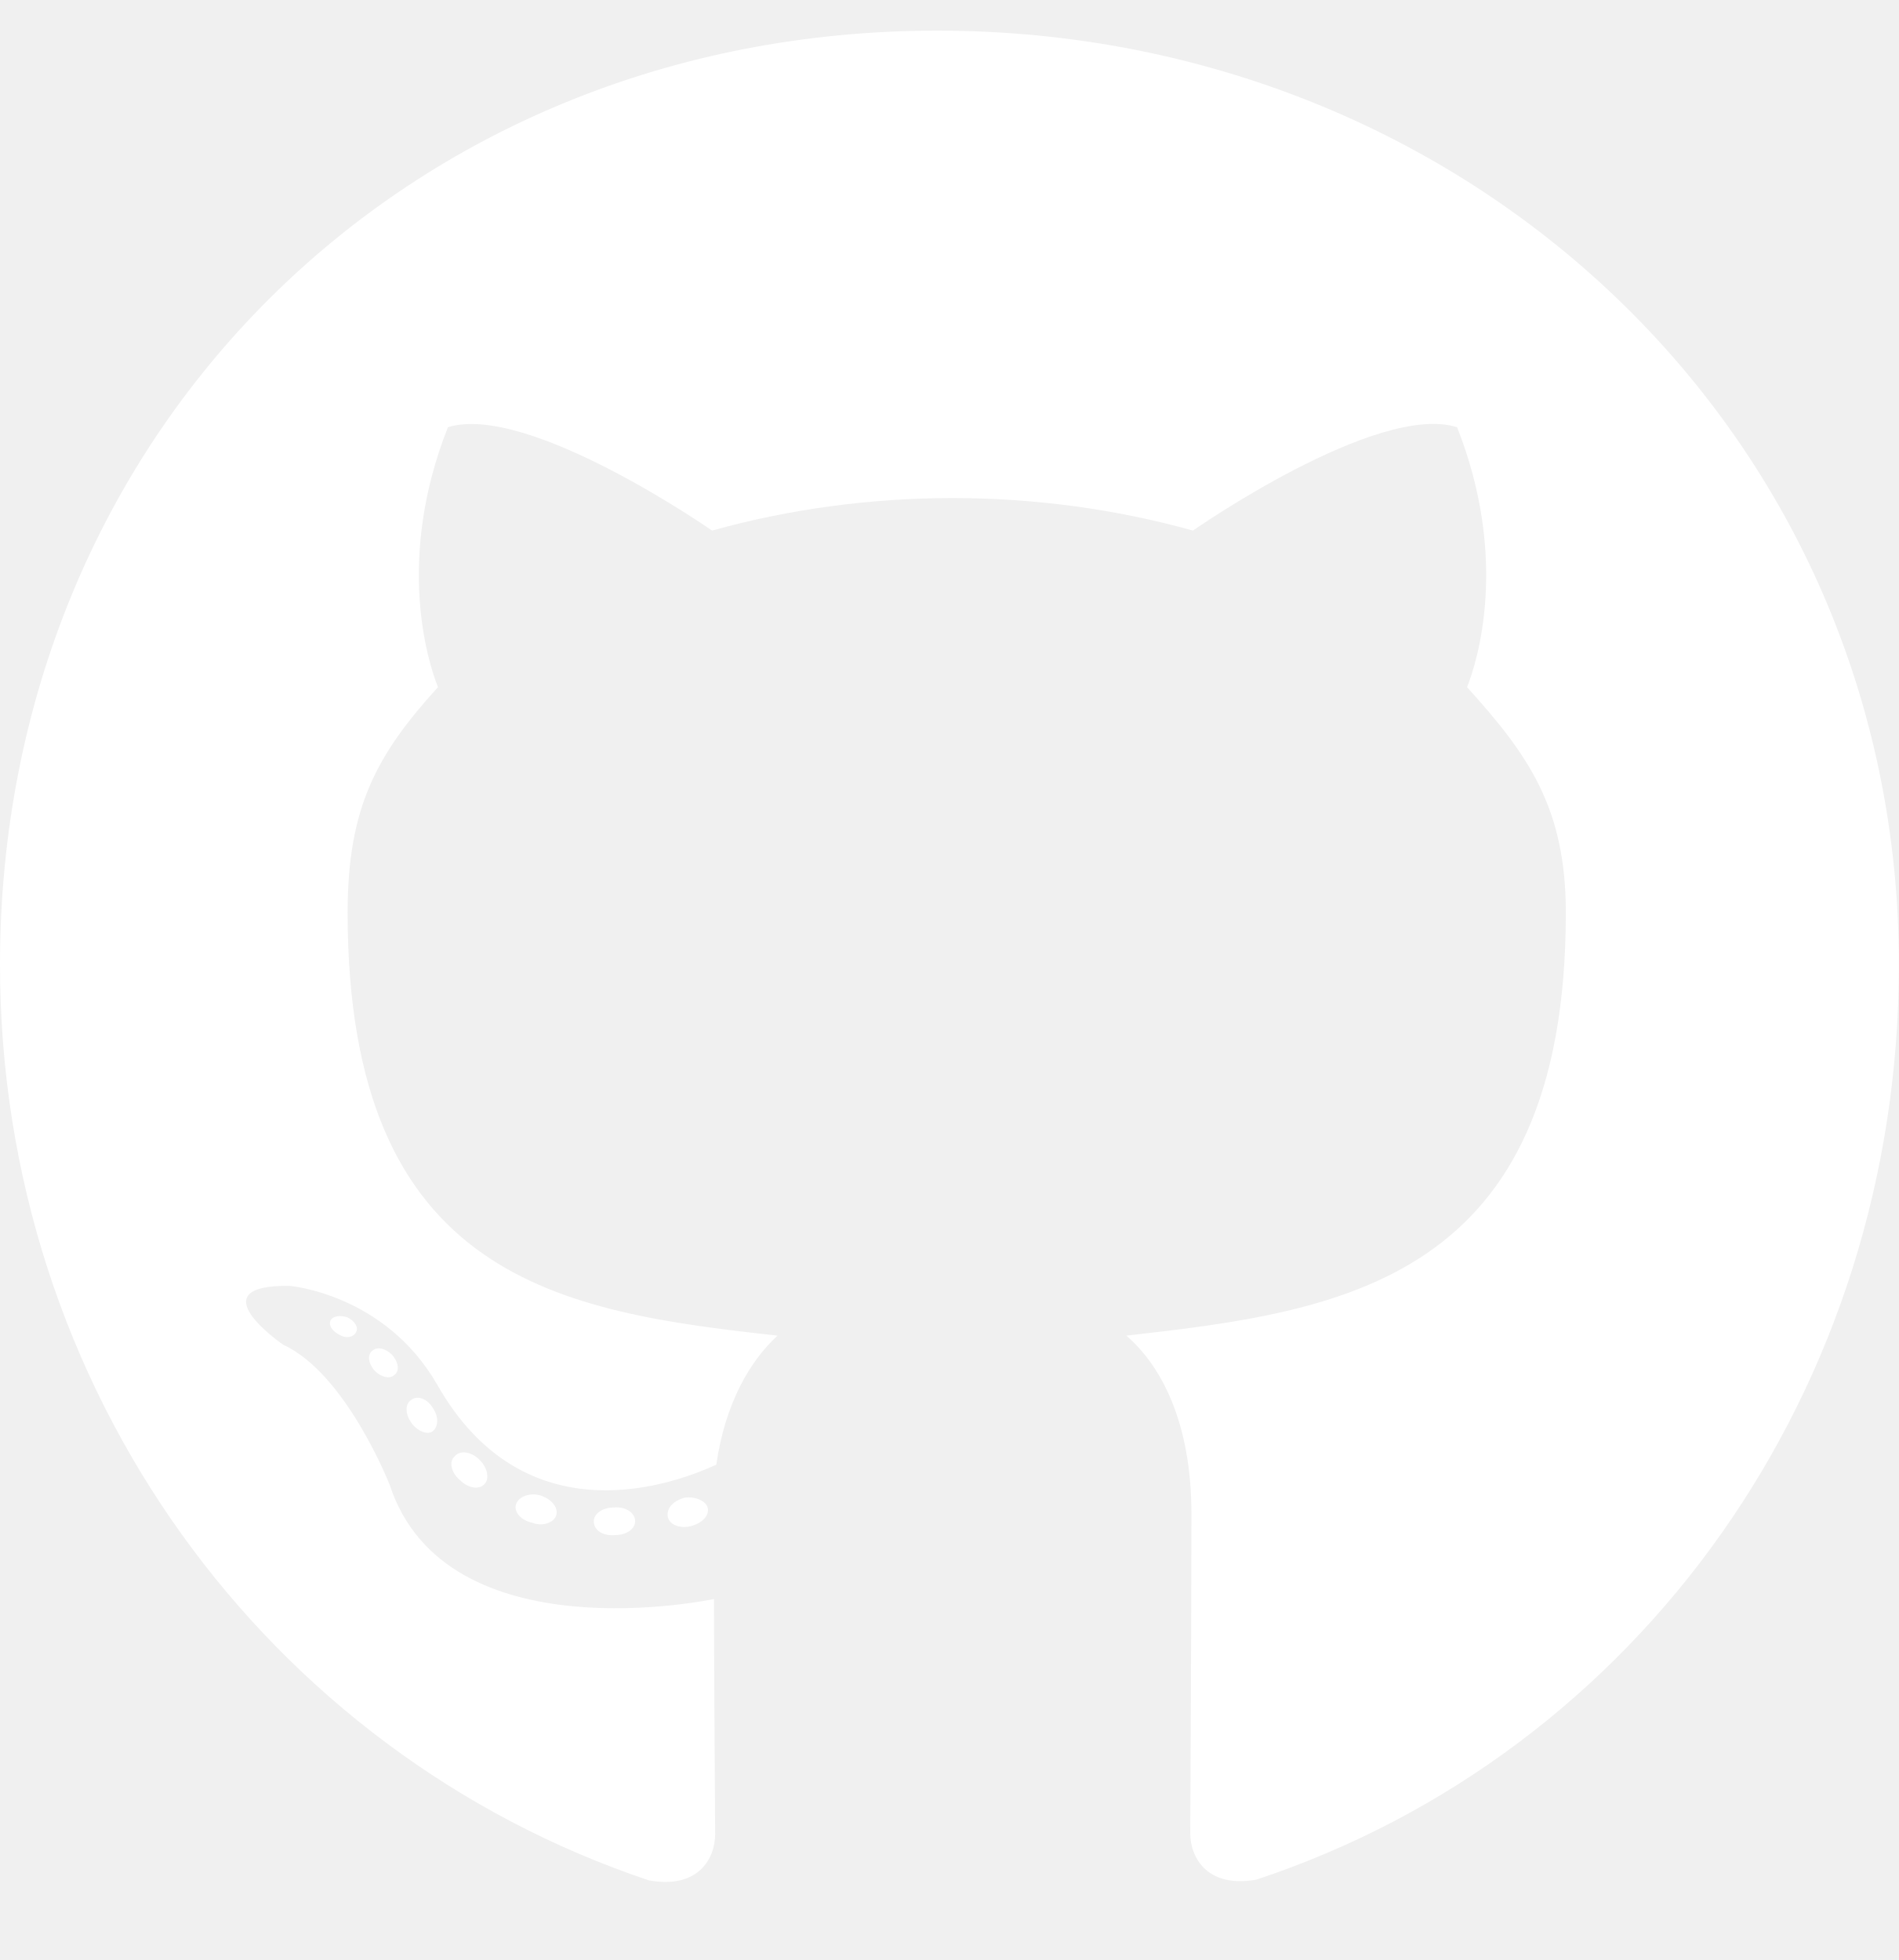
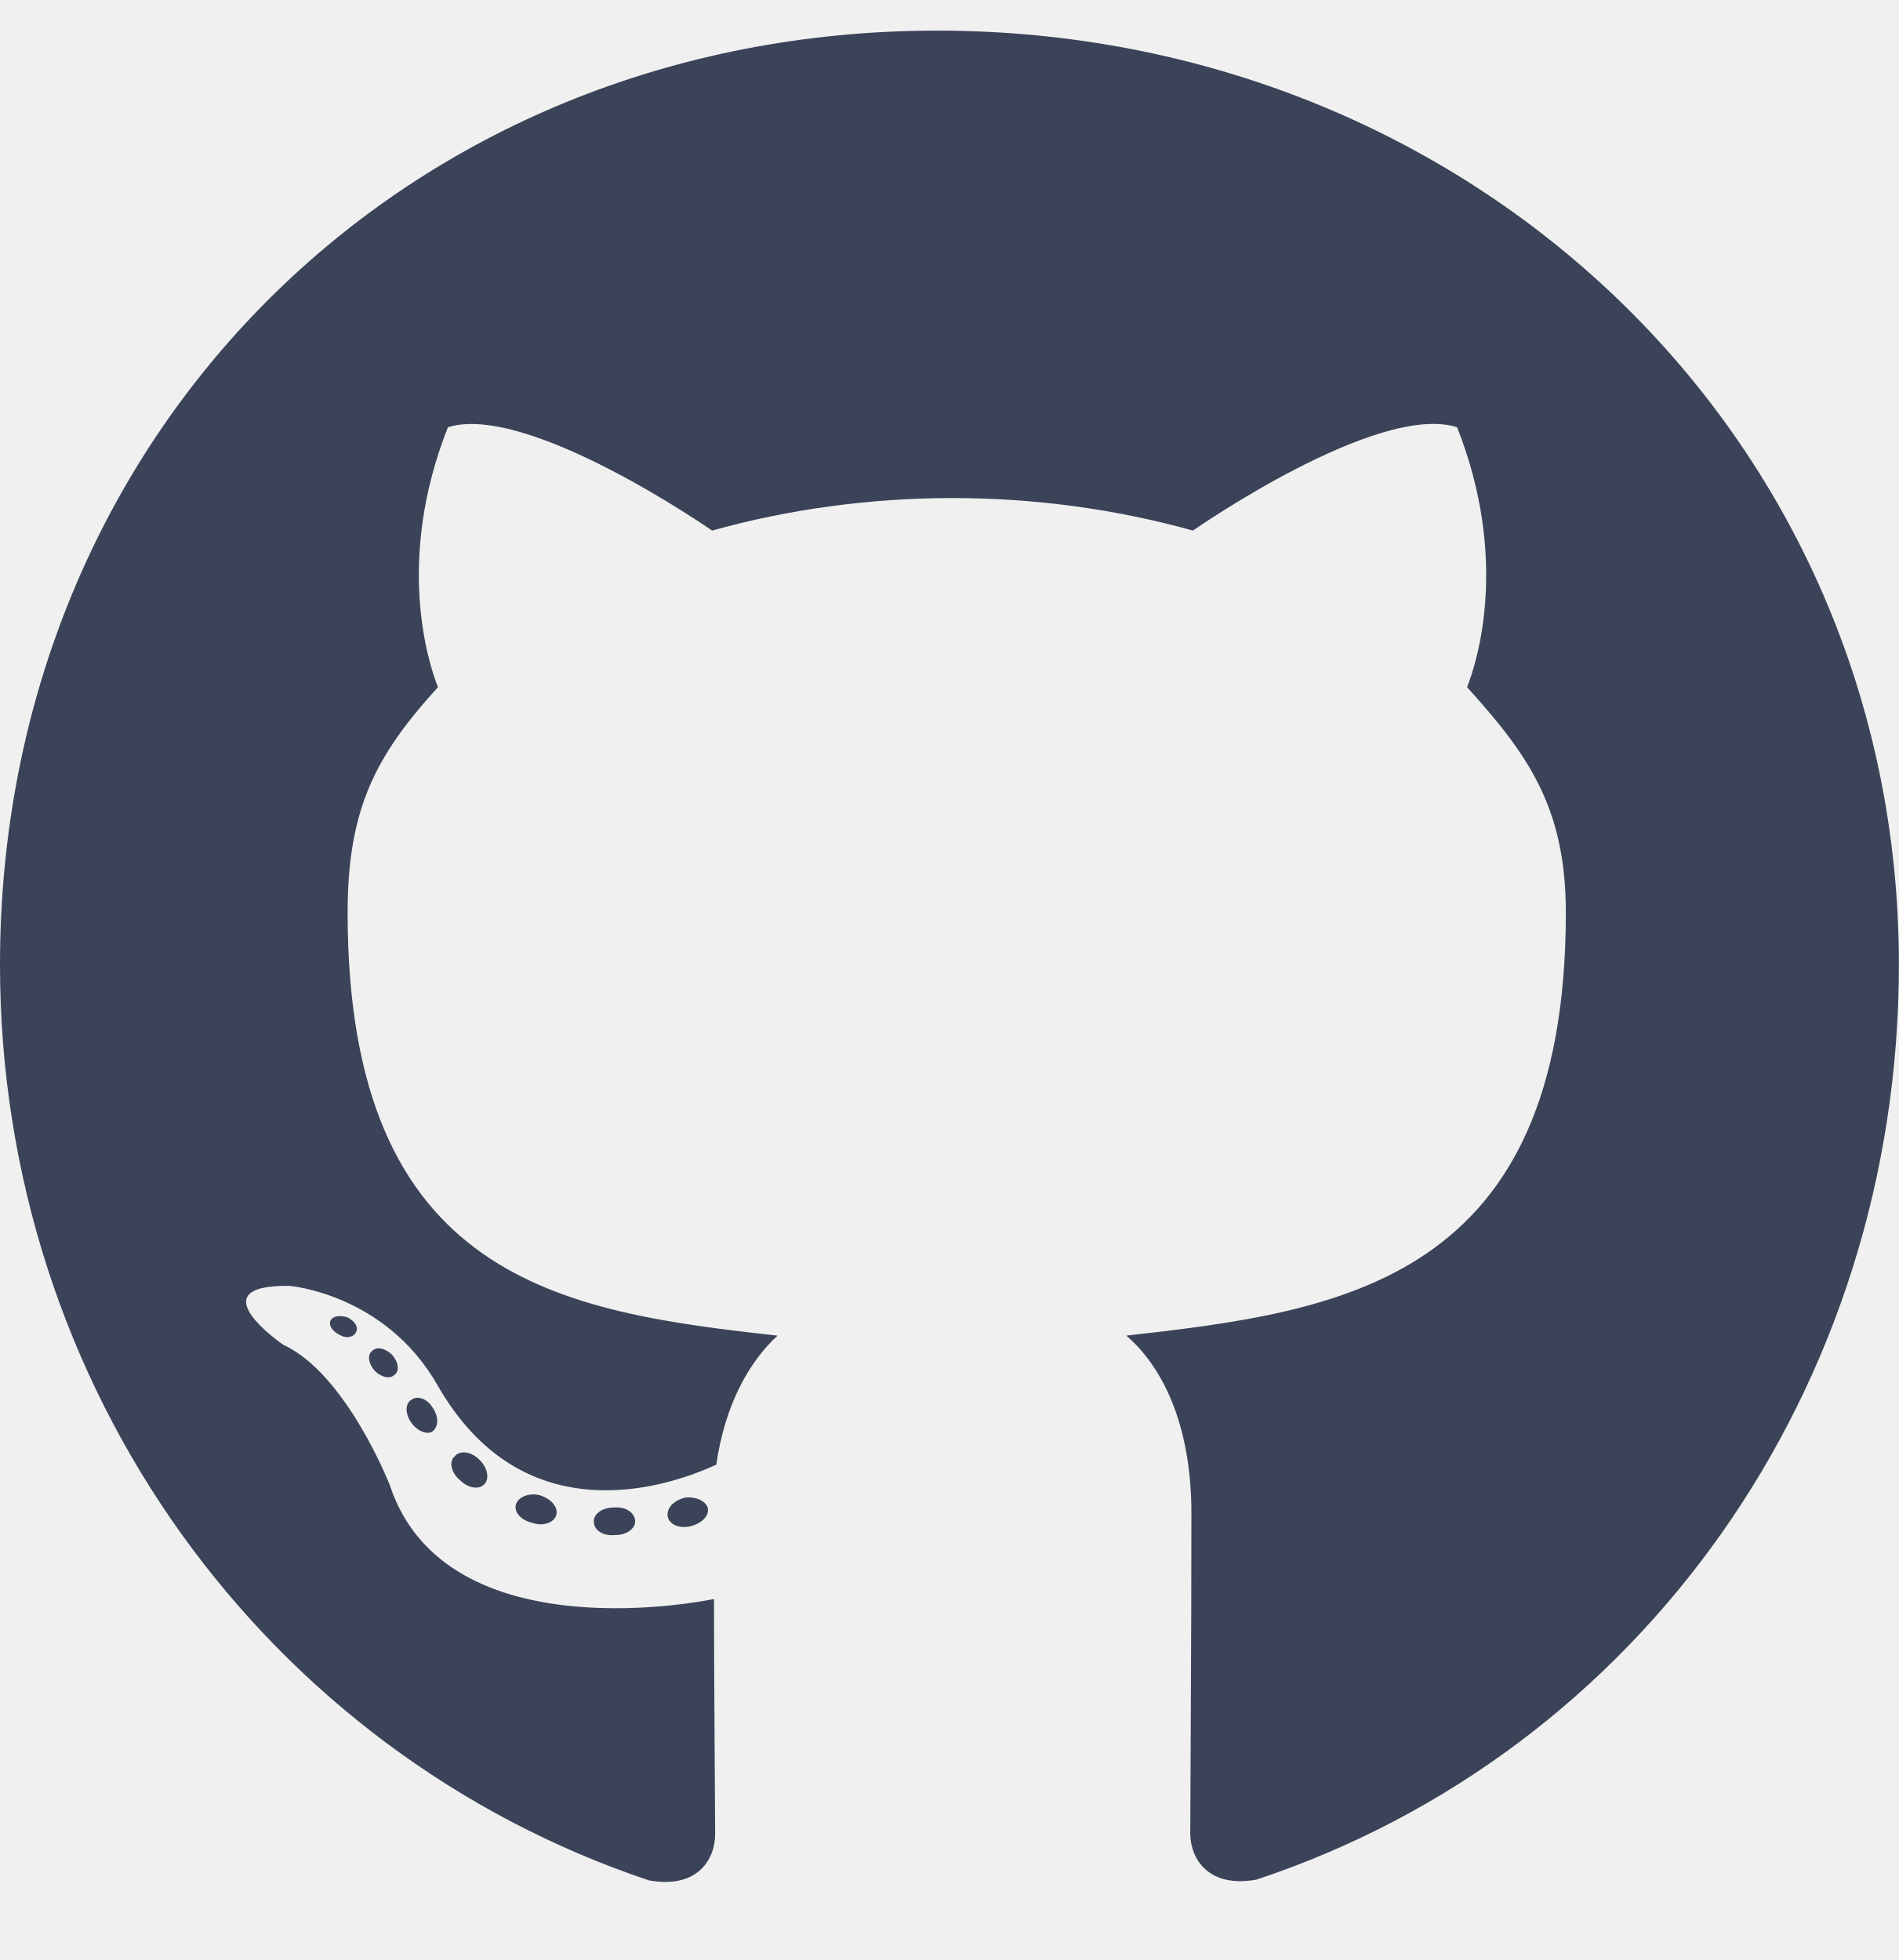
<svg xmlns="http://www.w3.org/2000/svg" aria-hidden="true" focusable="false" data-prefix="fab" data-icon="github" class="svg-inline--fa fa-github fa-w-16" role="img" viewBox="0 0 496 512">
-   <path fill="#fff" d="M165.9 397.4c0 2-2.3 3.6-5.2 3.6-3.3.3-5.6-1.3-5.6-3.6 0-2 2.3-3.6 5.2-3.6 3-.3 5.6 1.3 5.6 3.6zm-31.1-4.5c-.7 2 1.3 4.3 4.3 4.9 2.6 1 5.6 0 6.2-2s-1.3-4.3-4.3-5.2c-2.6-.7-5.5.3-6.2 2.3zm44.2-1.7c-2.9.7-4.9 2.6-4.6 4.9.3 2 2.9 3.3 5.9 2.6 2.9-.7 4.9-2.6 4.6-4.6-.3-1.9-3-3.2-5.9-2.9zM244.8 8C106.1 8 0 113.3 0 252c0 110.9 69.8 205.8 169.5 239.2 12.8 2.3 17.3-5.6 17.3-12.1 0-6.2-.3-40.4-.3-61.4 0 0-70 15-84.7-29.8 0 0-11.4-29.1-27.8-36.6 0 0-22.9-15.7 1.6-15.4 0 0 24.9 2 38.6 25.8 21.9 38.6 58.6 27.5 72.9 20.9 2.3-16 8.8-27.1 16-33.7-55.9-6.2-112.3-14.3-112.3-110.5 0-27.5 7.6-41.3 23.6-58.9-2.6-6.5-11.1-33.3 2.6-67.9 20.9-6.5 69 27 69 27 20-5.6 41.5-8.5 62.8-8.5s42.8 2.9 62.8 8.5c0 0 48.1-33.6 69-27 13.7 34.7 5.2 61.4 2.6 67.9 16 17.7 25.8 31.5 25.8 58.9 0 96.5-58.9 104.2-114.8 110.5 9.2 7.9 17 22.9 17 46.4 0 33.7-.3 75.4-.3 83.6 0 6.5 4.6 14.4 17.3 12.1C428.2 457.8 496 362.9 496 252 496 113.3 383.5 8 244.8 8zM97.2 352.9c-1.3 1-1 3.3.7 5.2 1.6 1.6 3.9 2.3 5.2 1 1.3-1 1-3.3-.7-5.2-1.6-1.6-3.9-2.3-5.2-1zm-10.8-8.1c-.7 1.3.3 2.9 2.3 3.9 1.6 1 3.6.7 4.3-.7.7-1.3-.3-2.9-2.3-3.9-2-.6-3.6-.3-4.3.7zm32.4 35.6c-1.6 1.3-1 4.3 1.3 6.2 2.3 2.3 5.2 2.6 6.5 1 1.3-1.3.7-4.3-1.3-6.2-2.2-2.3-5.2-2.6-6.5-1zm-11.4-14.7c-1.6 1-1.6 3.6 0 5.9 1.6 2.3 4.3 3.3 5.6 2.3 1.6-1.3 1.6-3.9 0-6.2-1.4-2.3-4-3.3-5.6-2z" />
+   <path fill="#3B4358" d="M165.9 397.4c0 2-2.3 3.6-5.2 3.6-3.3.3-5.6-1.3-5.6-3.6 0-2 2.3-3.6 5.2-3.6 3-.3 5.6 1.3 5.6 3.6zm-31.1-4.5c-.7 2 1.3 4.3 4.3 4.9 2.6 1 5.6 0 6.2-2s-1.3-4.3-4.3-5.2c-2.6-.7-5.5.3-6.2 2.3zm44.2-1.7c-2.9.7-4.9 2.6-4.6 4.9.3 2 2.9 3.3 5.9 2.6 2.9-.7 4.9-2.6 4.6-4.6-.3-1.9-3-3.2-5.9-2.9zM244.8 8C106.1 8 0 113.3 0 252c0 110.9 69.8 205.8 169.5 239.2 12.8 2.3 17.3-5.6 17.3-12.1 0-6.2-.3-40.4-.3-61.4 0 0-70 15-84.7-29.8 0 0-11.4-29.1-27.8-36.6 0 0-22.9-15.7 1.6-15.4 0 0 24.9 2 38.6 25.8 21.9 38.6 58.6 27.5 72.9 20.9 2.3-16 8.8-27.1 16-33.7-55.9-6.2-112.3-14.3-112.3-110.5 0-27.5 7.6-41.3 23.6-58.9-2.6-6.5-11.1-33.3 2.6-67.9 20.9-6.5 69 27 69 27 20-5.6 41.5-8.5 62.8-8.5s42.8 2.9 62.8 8.5c0 0 48.1-33.6 69-27 13.7 34.7 5.2 61.4 2.6 67.9 16 17.7 25.8 31.5 25.8 58.9 0 96.5-58.9 104.2-114.8 110.5 9.2 7.9 17 22.9 17 46.4 0 33.7-.3 75.4-.3 83.6 0 6.5 4.6 14.4 17.3 12.1C428.2 457.8 496 362.9 496 252 496 113.3 383.5 8 244.8 8zM97.2 352.9c-1.3 1-1 3.3.7 5.2 1.6 1.6 3.9 2.3 5.2 1 1.3-1 1-3.3-.7-5.2-1.6-1.6-3.9-2.3-5.2-1zm-10.8-8.1c-.7 1.3.3 2.9 2.3 3.9 1.6 1 3.6.7 4.3-.7.7-1.3-.3-2.9-2.3-3.9-2-.6-3.6-.3-4.3.7zm32.4 35.6c-1.6 1.3-1 4.3 1.3 6.2 2.3 2.3 5.2 2.6 6.5 1 1.3-1.3.7-4.3-1.3-6.2-2.2-2.3-5.2-2.6-6.5-1zm-11.4-14.7c-1.6 1-1.6 3.6 0 5.9 1.6 2.3 4.3 3.3 5.6 2.3 1.6-1.3 1.6-3.9 0-6.2-1.4-2.3-4-3.3-5.6-2z" />
</svg>
